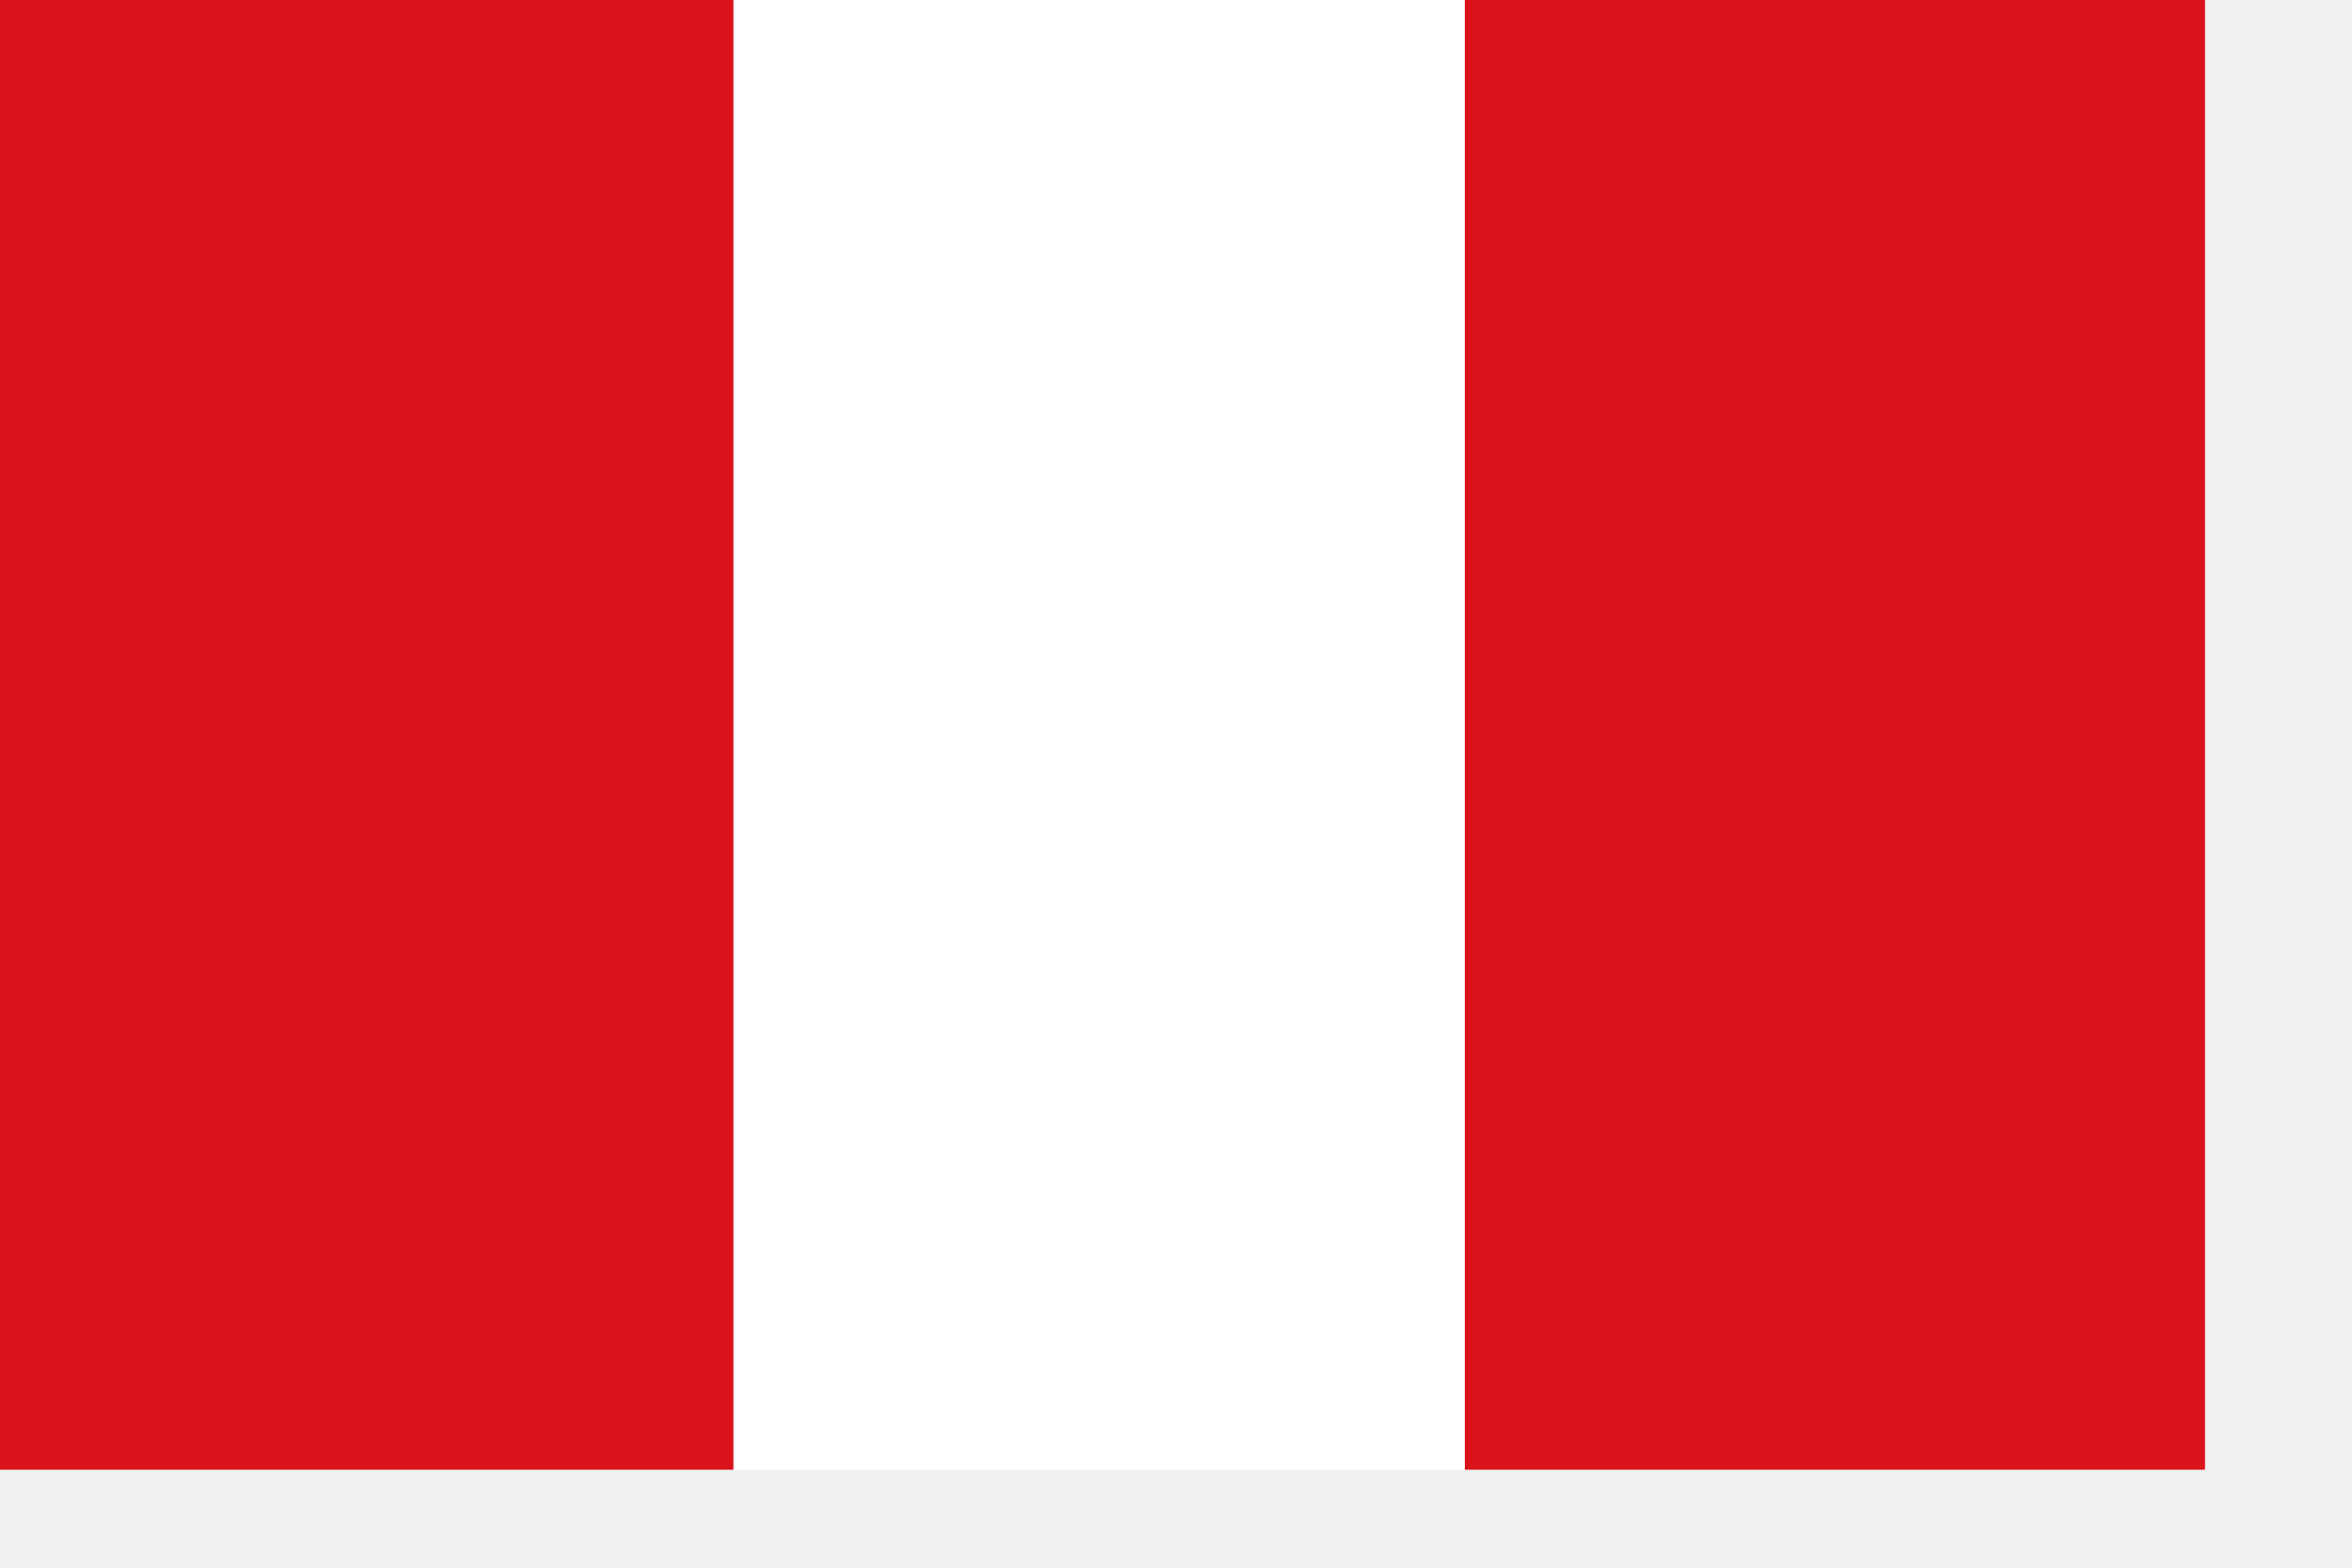
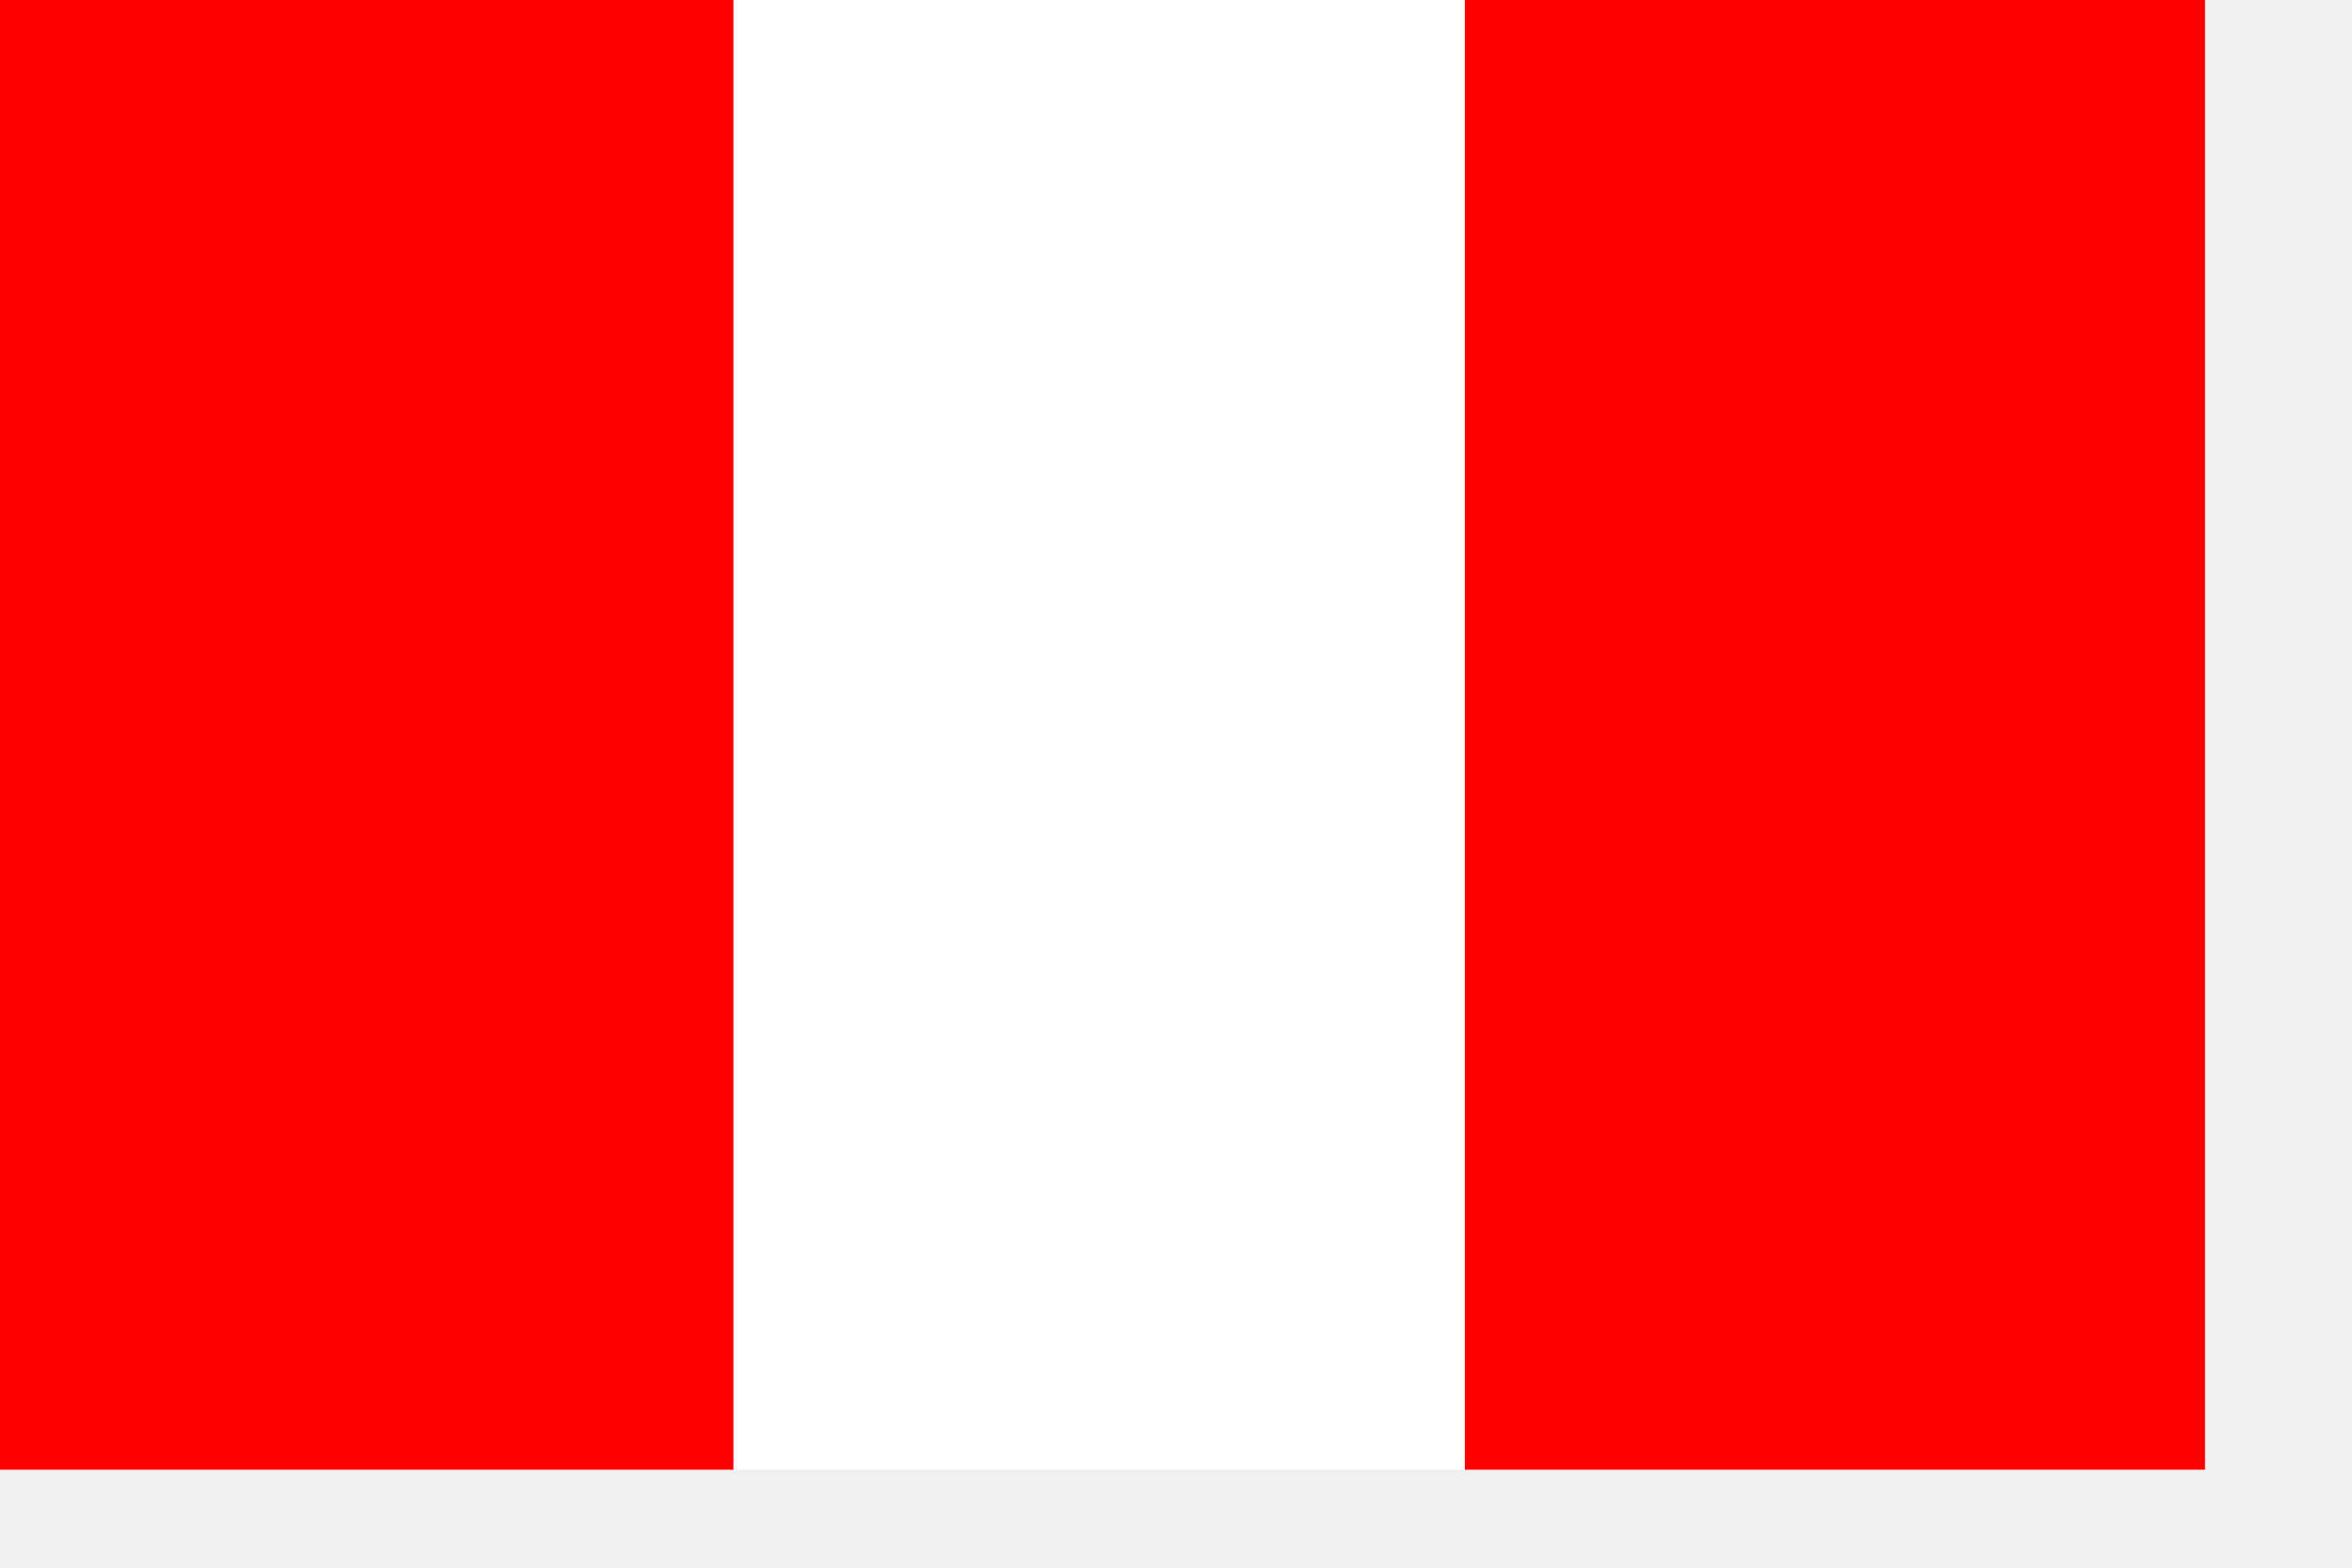
<svg xmlns="http://www.w3.org/2000/svg" style="fill:#28ff09; fill-opacity:14.118%; stroke:none; " width="210mm" height="140mm" id="canada">
-   <defs id="defs3">
-     </defs>
+   <defs id="defs3" />
  <rect style="font-size:12;fill:#ffffff;fill-opacity:1;fill-rule:evenodd;stroke-width:1pt;" id="rect576" width="248.75" height="496.063" x="247.5" y="-0" />
-   <rect style="font-size:12;fill:#da121a;fill-opacity:1;fill-rule:evenodd;stroke-width:1pt" id="rect575" width="247.5" height="496.063" x="0" y="-0" />
-   <rect style="font-size:12;fill:#da121a;fill-opacity:1;fill-rule:evenodd;stroke-width:1pt" id="rect577" width="249.774" height="496.063" x="494.321" y="-0" />
+   <rect style="font-size:12;fill:#ff0000;fill-opacity:1;fill-rule:evenodd;stroke-width:1pt;" id="rect575" width="247.5" height="496.063" x="0" y="-0" />
+   <rect style="font-size:12;fill:#ff0000;fill-opacity:1;fill-rule:evenodd;stroke-width:1pt;" id="rect577" width="249.774" height="496.063" x="494.321" y="-0" />
</svg>
